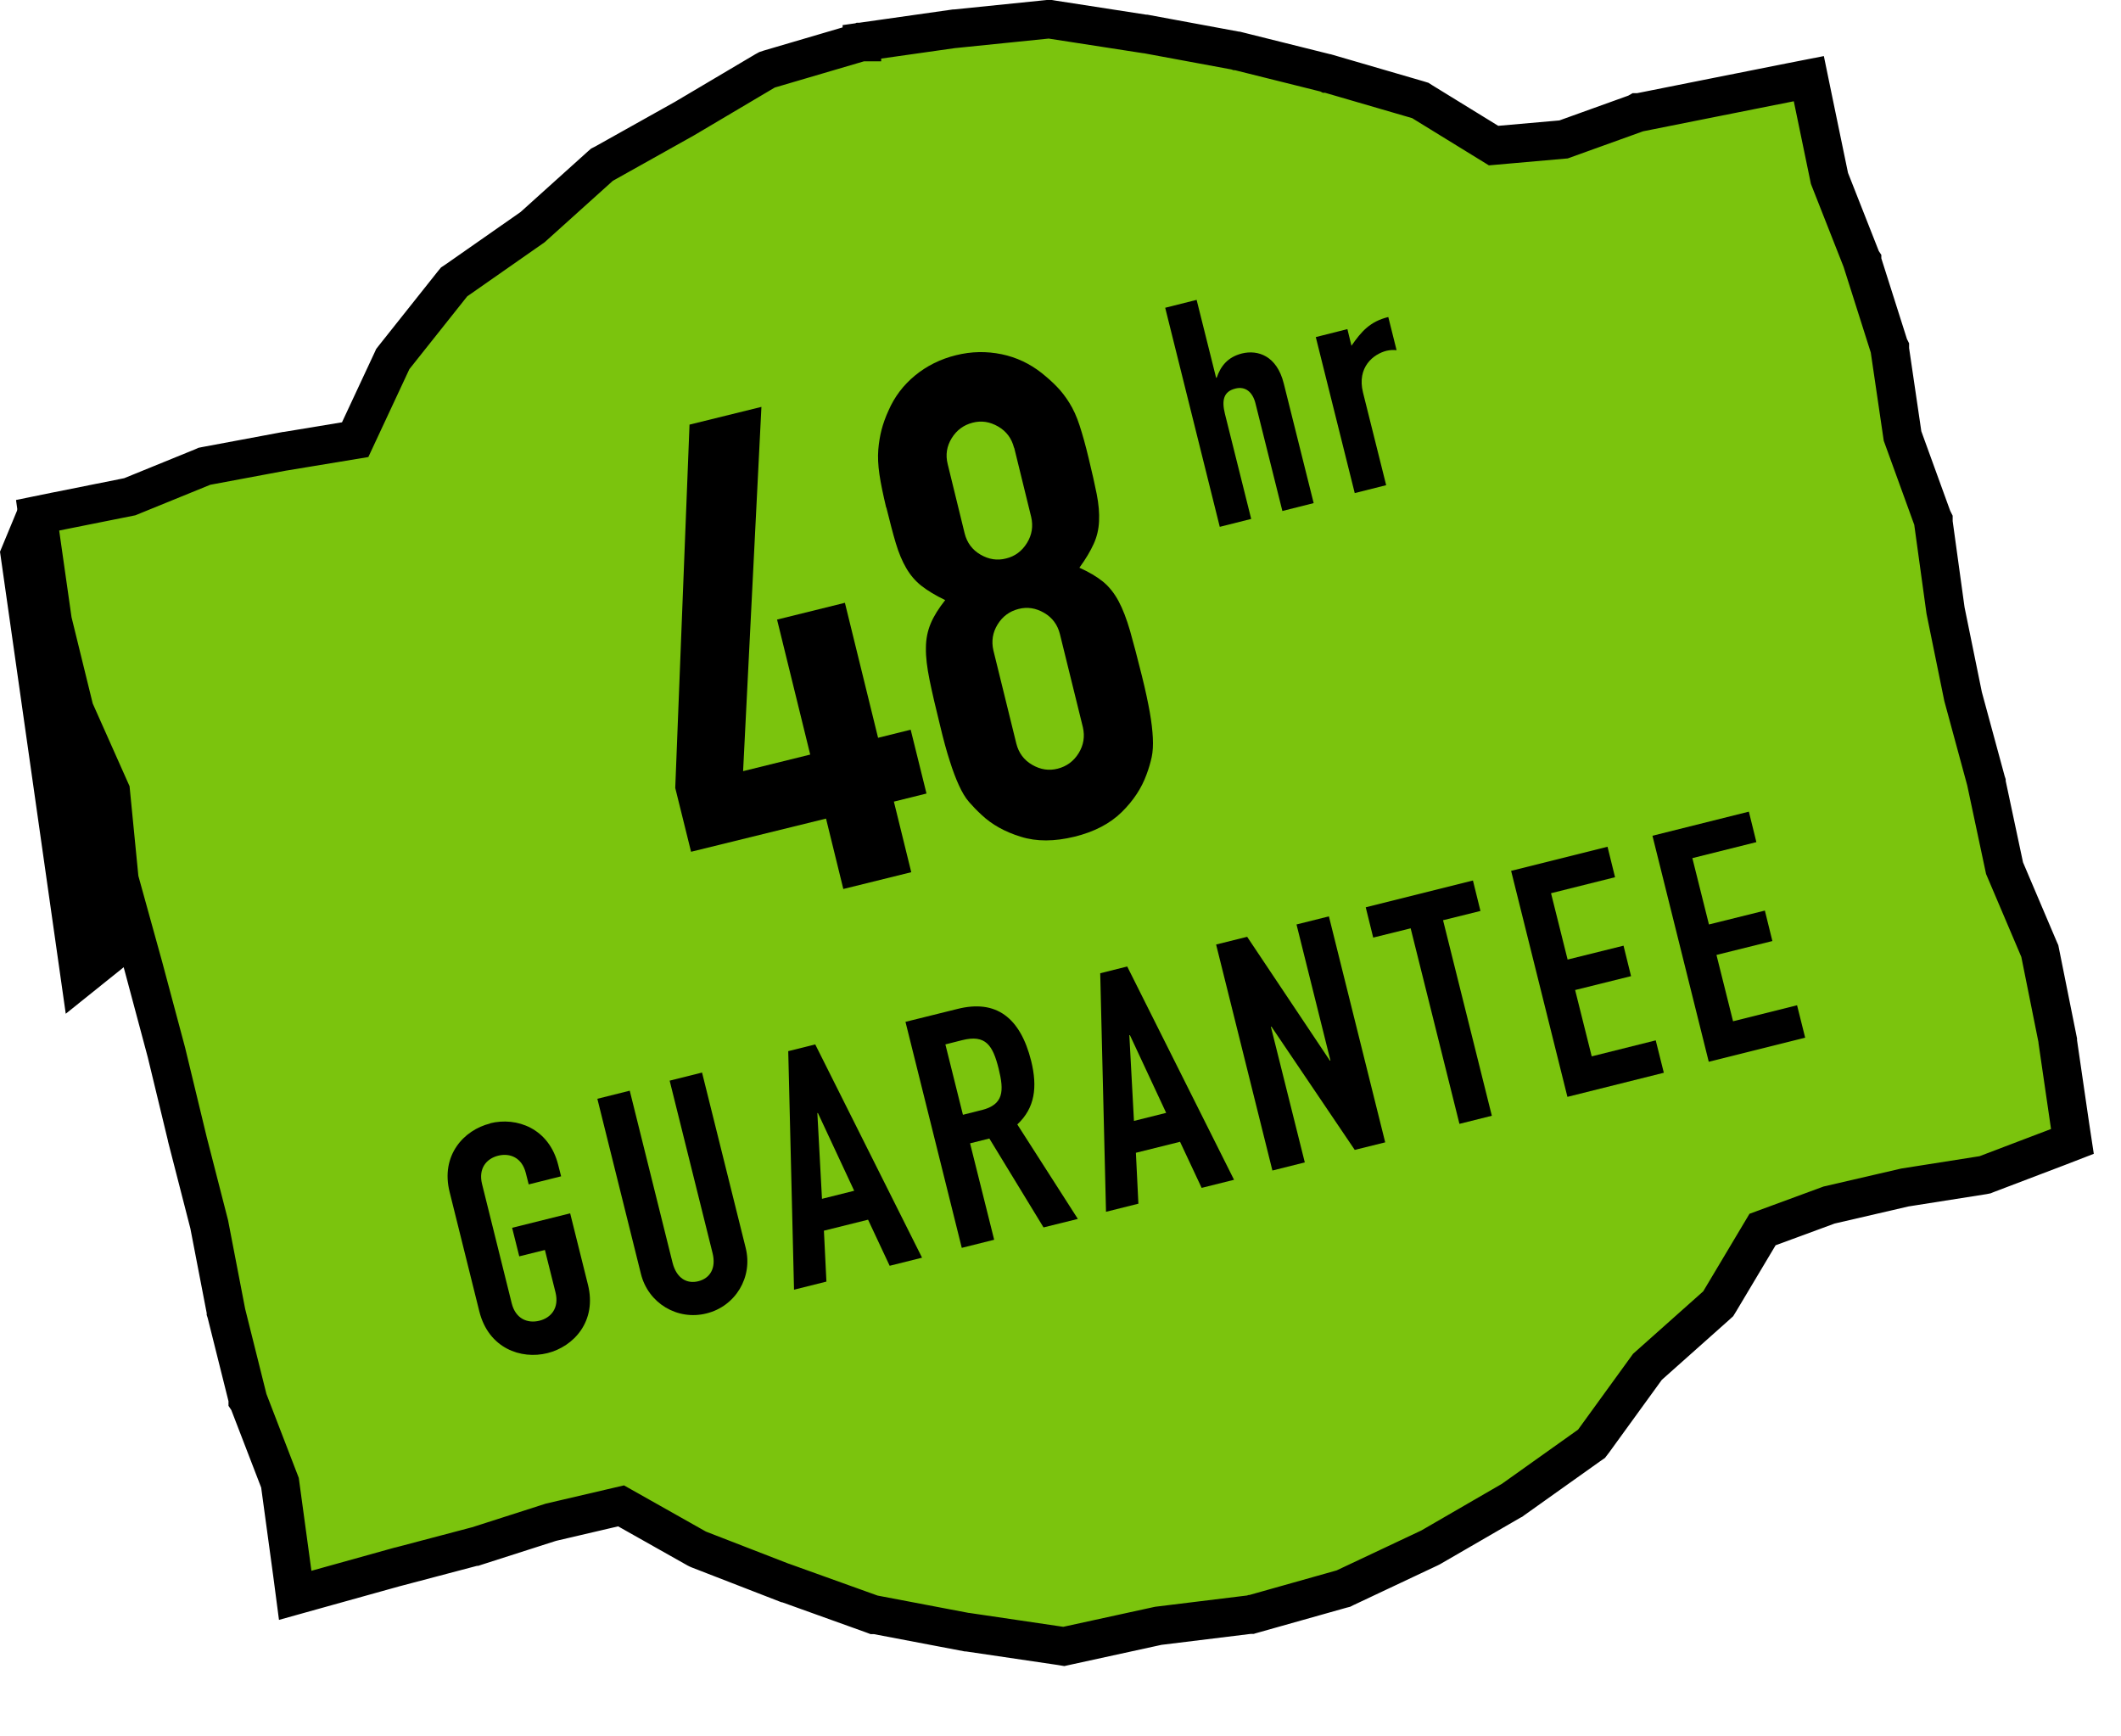
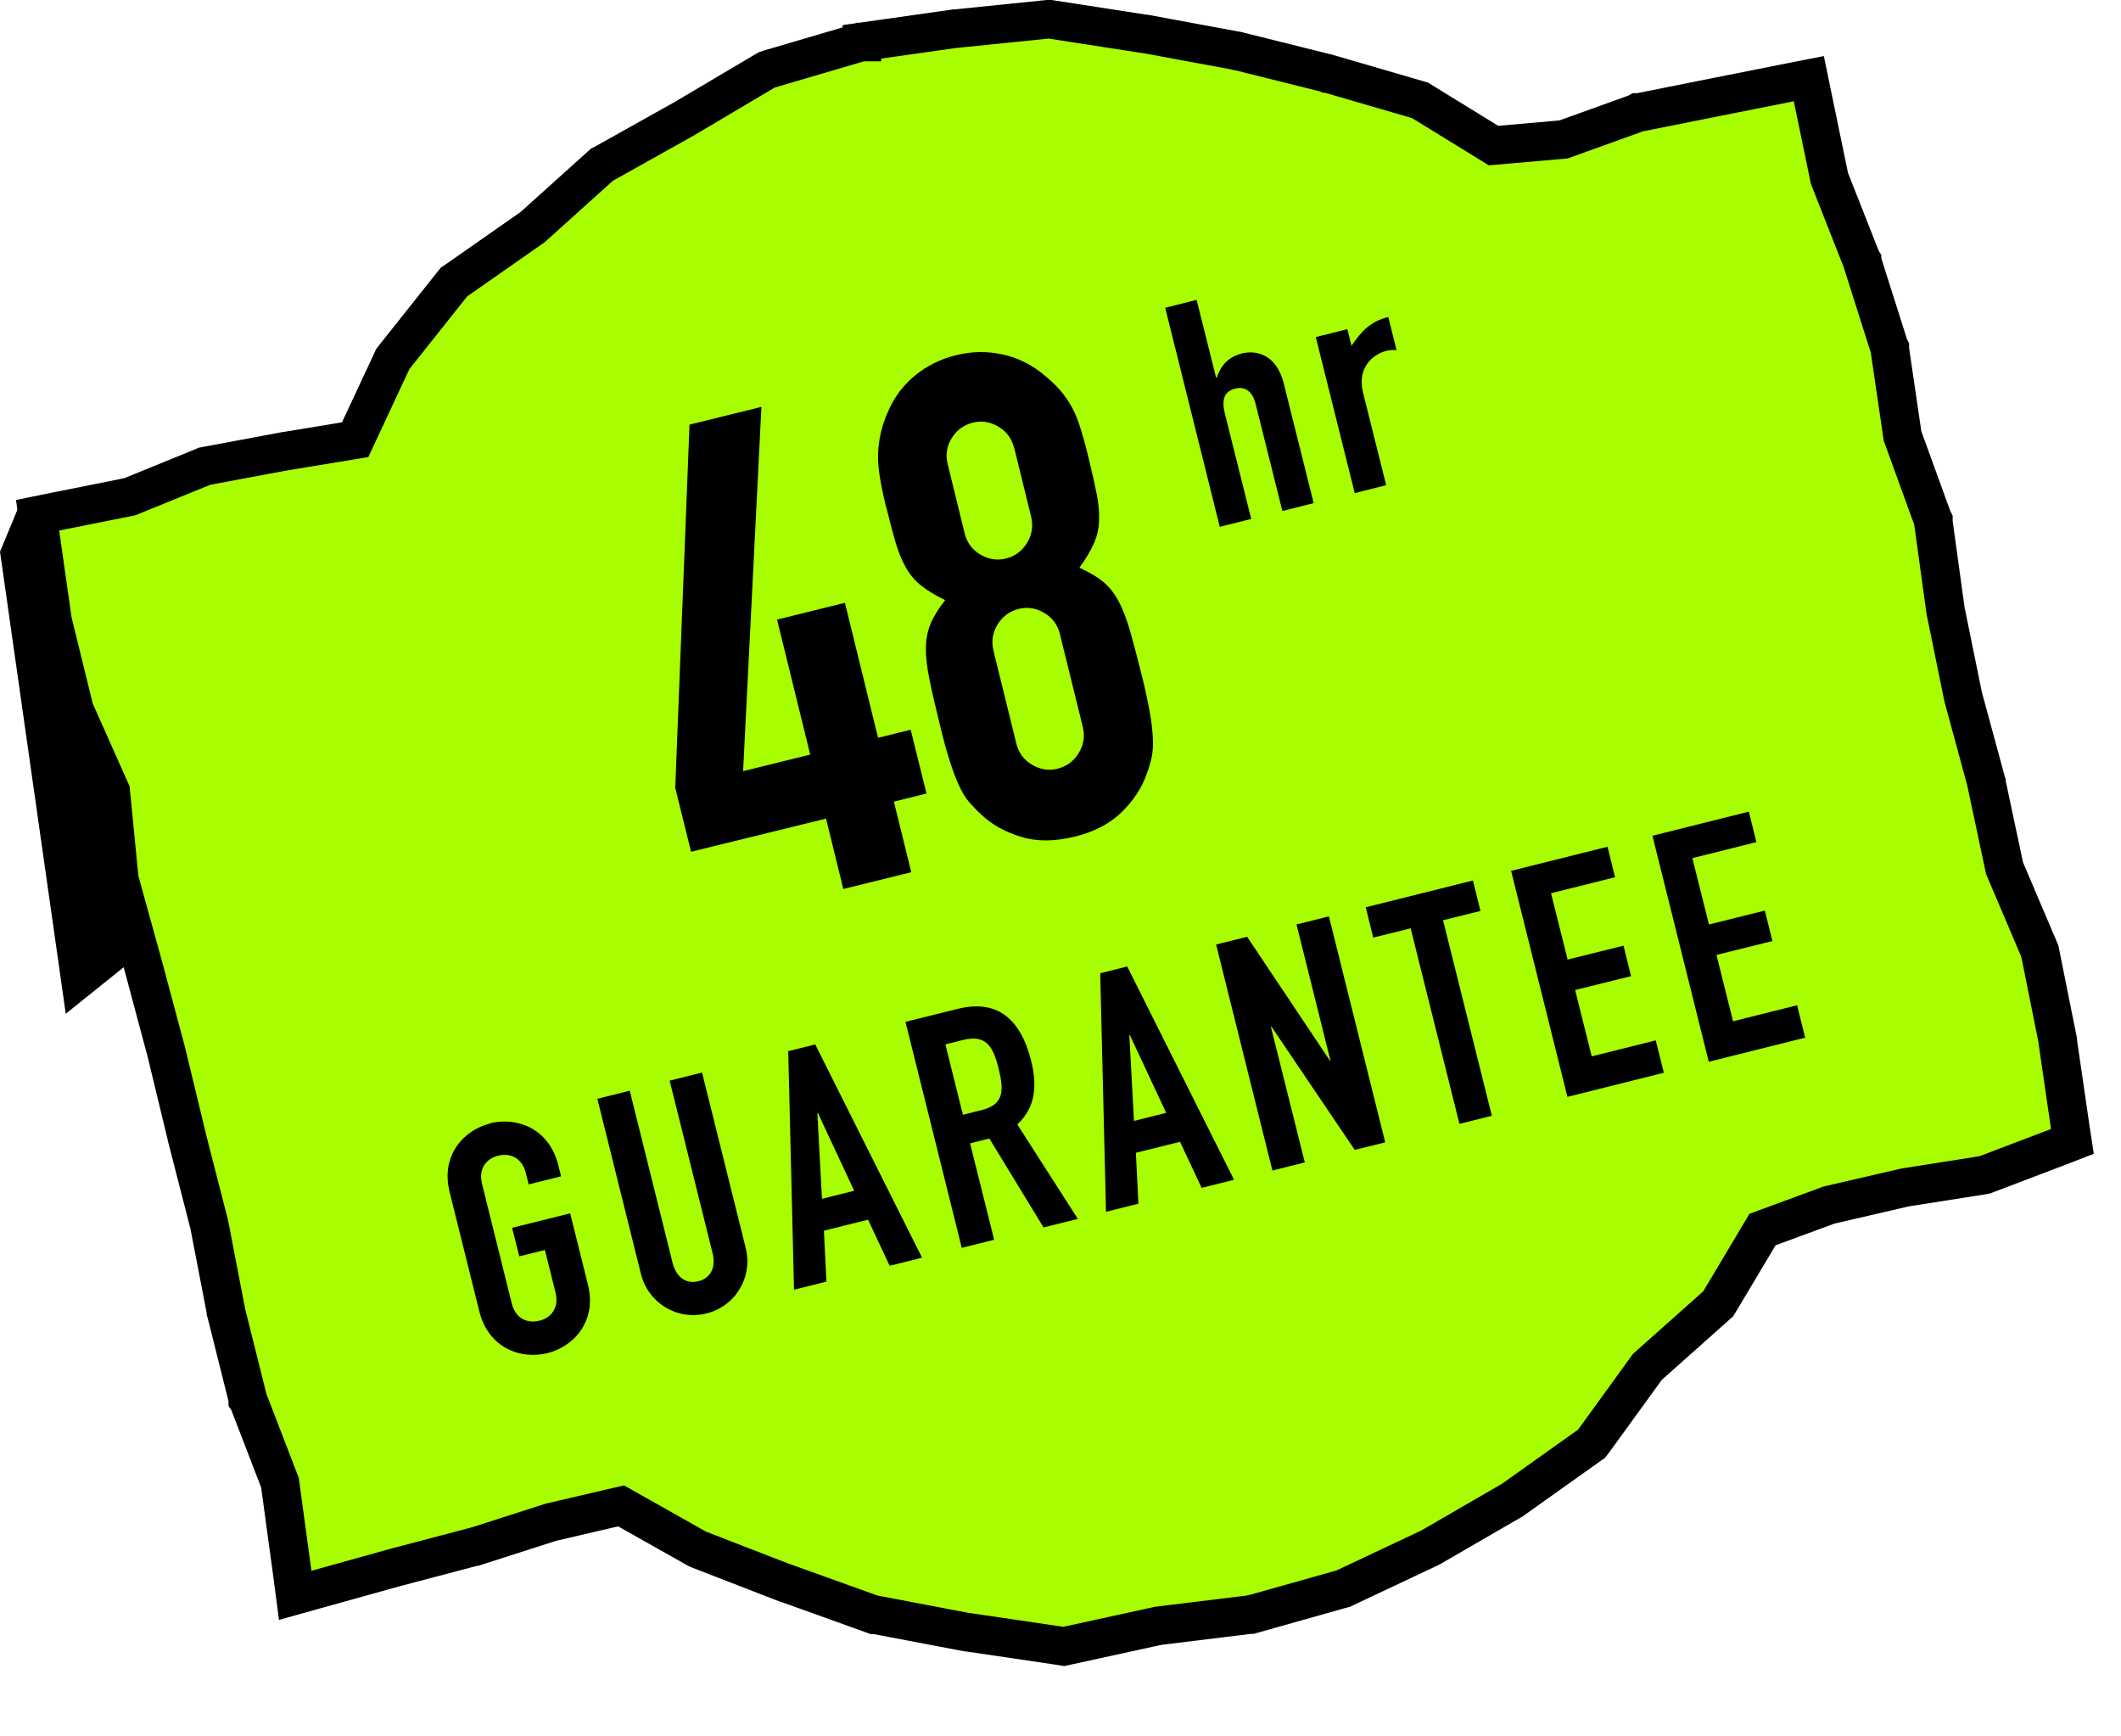
<svg xmlns="http://www.w3.org/2000/svg" width="110" height="90" viewBox="0 0 110 90" fill="none">
-   <path d="M44.7 2.18H44.63L44.56 2.21L39.9 3.58L39.78 3.62L39.67 3.68L35.5 6.15L31.32 8.49L31.22 8.54L31.14 8.61L27.62 11.78L23.67 14.54L23.55 14.62L23.46 14.73L20.44 18.53L20.37 18.62L20.32 18.73L18.42 22.8L14.79 23.4H14.78H14.77L10.7 24.16L10.6 24.18L10.51 24.22L6.73 25.76L2.88 26.53L1.95 26.72L2.08 27.66L2.72 32.15V32.2L2.74 32.25L3.84 36.73L3.86 36.82L3.9 36.9L5.74 41.03L6.18 45.51V45.6L6.21 45.68L7.44 50.12L8.63 54.57L9.71 59.04V59.05L10.85 63.49L11.72 68V68.03L11.73 68.06L12.85 72.54V72.6L12.89 72.66L14.52 76.89L15.16 81.59L15.31 82.73L16.42 82.42L20.62 81.25H20.63L24.61 80.2H24.64L24.67 80.19L28.57 78.94L32.21 78.09L36.13 80.3L36.19 80.33L36.26 80.36L40.72 82.09H40.73H40.74L45.25 83.71L45.33 83.74H45.41L50.14 84.64H50.16H50.18L54.99 85.35L55.17 85.38L55.35 85.34L60.07 84.31L64.8 83.73H64.86L64.92 83.71H64.93H64.94L69.59 82.4L69.67 82.38L69.75 82.34L74.12 80.28L74.16 80.26L74.2 80.24L78.38 77.82L78.42 77.8L78.46 77.77L82.41 74.96L82.54 74.87L82.64 74.74L85.44 70.88L89 67.71L89.11 67.61L89.19 67.48L91.41 63.76L94.86 62.49L98.79 61.58L102.85 60.94L102.95 60.92L103.05 60.88L106.73 59.48L107.48 59.19L107.36 58.4L106.72 54.01V53.98V53.95L105.81 49.42L105.79 49.32L105.75 49.23L103.96 45.02L103.02 40.6V40.57L103.01 40.54L101.81 36.12L100.9 31.66L100.27 27.09V26.98L100.22 26.88L98.67 22.61L98.01 18.12V18.04L97.97 17.96L96.57 13.55V13.52L96.55 13.49L94.88 9.25L94.01 5.05L93.81 4.08L92.84 4.27L89.07 5.02L85.01 5.83H84.94L84.87 5.87L81.09 7.23L77.46 7.55L73.77 5.28L73.66 5.21L73.53 5.17L68.86 3.81H68.84L68.82 3.8L64.17 2.64H64.14L64.11 2.63L59.41 1.76H59.39H59.37L54.59 1.02L54.47 1H54.34L49.53 1.49H49.51H49.49L44.7 2.17V2.18Z" fill="#7bc40d" stroke="black" stroke-width="2" />
+   <path d="M44.7 2.18H44.63L44.56 2.21L39.9 3.58L39.78 3.62L39.67 3.68L35.5 6.15L31.32 8.49L31.22 8.54L31.14 8.61L27.62 11.78L23.67 14.54L23.55 14.62L23.46 14.73L20.44 18.53L20.37 18.62L20.32 18.73L18.42 22.8L14.79 23.4H14.78H14.77L10.7 24.16L10.6 24.18L10.51 24.22L6.73 25.76L2.88 26.53L1.95 26.72L2.08 27.66L2.72 32.15V32.2L2.74 32.25L3.84 36.73L3.86 36.82L3.9 36.9L5.74 41.03L6.18 45.51V45.6L6.21 45.68L7.44 50.12L8.63 54.57L9.71 59.04V59.05L10.85 63.49L11.72 68V68.03L11.73 68.06L12.85 72.54V72.6L12.89 72.66L14.52 76.89L15.16 81.59L15.31 82.73L16.42 82.42L20.62 81.25H20.63L24.61 80.2H24.64L24.67 80.19L28.57 78.94L32.21 78.09L36.13 80.3L36.19 80.33L36.26 80.36L40.72 82.09H40.73H40.74L45.25 83.71L45.33 83.74H45.41L50.14 84.64H50.16H50.18L54.99 85.35L55.17 85.38L55.35 85.34L60.07 84.31L64.8 83.73H64.86L64.92 83.71H64.93H64.94L69.59 82.4L69.67 82.38L69.75 82.34L74.12 80.28L74.16 80.26L74.2 80.24L78.38 77.82L78.42 77.8L78.46 77.77L82.41 74.96L82.54 74.87L82.64 74.74L85.44 70.88L89 67.71L89.11 67.61L89.19 67.48L91.41 63.76L94.86 62.49L98.79 61.58L102.85 60.94L102.95 60.92L103.05 60.88L106.73 59.48L107.48 59.19L107.36 58.4L106.72 54.01V53.98V53.95L105.81 49.42L105.79 49.32L105.75 49.23L103.96 45.02L103.02 40.6V40.57L103.01 40.54L101.81 36.12L100.9 31.66L100.27 27.09V26.98L100.22 26.88L98.67 22.61L98.01 18.12V18.04L97.97 17.96L96.57 13.55V13.52L96.55 13.49L94.88 9.25L94.01 5.05L93.81 4.08L92.84 4.27L89.07 5.02L85.01 5.83H84.94L84.87 5.87L81.09 7.23L77.46 7.55L73.77 5.28L73.66 5.21L73.53 5.17L68.86 3.81H68.84L68.82 3.8L64.17 2.64H64.14L64.11 2.63L59.41 1.76H59.39H59.37L54.59 1.02L54.47 1H54.34L49.53 1.49H49.51H49.49L44.7 2.17V2.18Z" fill="#a8fd00" stroke="black" stroke-width="2" />
  <path fill-rule="evenodd" clip-rule="evenodd" d="M66.5 26.5L68.13 26.09L66.58 19.89C66.22 18.44 65.23 18.13 64.41 18.33C63.66 18.52 63.3 19 63.1 19.59H63.07L62.06 15.55L60.43 15.96L63.26 27.32L64.89 26.91L63.53 21.47C63.35 20.75 63.46 20.3 64.07 20.15C64.58 20.02 64.96 20.32 65.11 20.91L66.51 26.51L66.5 26.5Z" fill="black" />
  <path fill-rule="evenodd" clip-rule="evenodd" d="M69.87 17.07L68.24 17.48L70.26 25.57L71.89 25.16L70.69 20.36C70.36 19.04 71.23 18.36 71.91 18.19C72.09 18.15 72.25 18.14 72.43 18.16L72 16.44C71.06 16.67 70.61 17.18 70.09 17.93L69.88 17.07H69.87Z" fill="black" />
  <path fill-rule="evenodd" clip-rule="evenodd" d="M25.42 58.26C24.05 58.6 22.84 59.92 23.32 61.82L24.86 68.01C25.34 69.92 27.02 70.51 28.39 70.17C29.76 69.83 30.97 68.51 30.49 66.61L29.57 62.92L26.56 63.67L26.93 65.15L28.26 64.82L28.81 67.02C29.01 67.83 28.58 68.34 27.97 68.49C27.36 68.64 26.74 68.39 26.54 67.59L25 61.4C24.8 60.59 25.23 60.08 25.84 59.93C26.45 59.78 27.07 60.03 27.27 60.83L27.42 61.42L29.1 61L28.95 60.41C28.47 58.5 26.79 57.91 25.42 58.25" fill="black" />
  <path fill-rule="evenodd" clip-rule="evenodd" d="M36.95 64.96C37.16 65.78 36.81 66.29 36.221 66.44C35.63 66.59 35.09 66.3 34.88 65.48L32.66 56.56L30.98 56.98L33.24 66.06C33.62 67.59 35.141 68.49 36.641 68.11C38.141 67.74 39.06 66.23 38.67 64.7L36.41 55.62L34.73 56.04L36.95 64.96V64.96Z" fill="black" />
  <path fill-rule="evenodd" clip-rule="evenodd" d="M42.63 62.17L42.39 57.72H42.42L44.3 61.75L42.62 62.17H42.63ZM40.88 54.51L41.18 66.88L42.86 66.46L42.73 63.82L45.02 63.25L46.14 65.64L47.82 65.22L42.28 54.16L40.88 54.51V54.51Z" fill="black" />
  <path fill-rule="evenodd" clip-rule="evenodd" d="M50.89 57.57L49.94 57.81L49.03 54.16L49.9 53.94C51.13 53.63 51.49 54.22 51.79 55.41C52.08 56.58 52.06 57.28 50.9 57.57M53.48 55.02C52.91 52.75 51.65 51.82 49.66 52.32L46.96 52.99L49.88 64.71L51.56 64.29L50.31 59.29L51.31 59.04L54.12 63.65L55.9 63.21L52.76 58.31C53.68 57.45 53.81 56.37 53.48 55.02Z" fill="black" />
  <path fill-rule="evenodd" clip-rule="evenodd" d="M58.81 58.13L58.57 53.68H58.6L60.48 57.71L58.8 58.13H58.81ZM57.06 50.47L57.36 62.84L59.04 62.42L58.91 59.78L61.2 59.21L62.32 61.6L64 61.18L58.46 50.12L57.06 50.47V50.47Z" fill="black" />
  <path fill-rule="evenodd" clip-rule="evenodd" d="M69 54.999H68.97L64.68 48.58L63.07 48.98L65.99 60.7L67.67 60.279L65.91 53.239H65.94L70.26 59.63L71.84 59.239L68.92 47.52L67.24 47.94L69 54.999V54.999Z" fill="black" />
  <path fill-rule="evenodd" clip-rule="evenodd" d="M71.22 48.62L73.16 48.14L75.69 58.28L77.37 57.86L74.84 47.72L76.78 47.24L76.39 45.66L70.83 47.05L71.22 48.63V48.62Z" fill="black" />
  <path fill-rule="evenodd" clip-rule="evenodd" d="M81.29 56.88L86.29 55.63L85.87 53.95L82.55 54.78L81.69 51.34L84.59 50.62L84.2 49.04L81.3 49.76L80.44 46.32L83.76 45.49L83.37 43.91L78.37 45.16L81.29 56.88V56.88Z" fill="black" />
  <path fill-rule="evenodd" clip-rule="evenodd" d="M91.09 43.67L90.7 42.09L85.7 43.34L88.62 55.06L93.62 53.81L93.2 52.13L89.88 52.96L89.02 49.52L91.92 48.8L91.53 47.22L88.63 47.94L87.77 44.5L91.09 43.67V43.67Z" fill="black" />
  <path fill-rule="evenodd" clip-rule="evenodd" d="M7.25 49.48L6.01 45.66V40.65L3.89 35.32L1.05 26.08L0 28.61L3.41 52.57L7.26 49.48H7.25Z" fill="black" />
  <path d="M43.739 46.11L42.84 42.45L35.84 44.17L35.02 40.86L35.76 22.02L39.489 21.1L38.539 39.99L42.02 39.13L40.3 32.13L43.819 31.26L45.539 38.26L47.23 37.84L48.05 41.15L46.359 41.57L47.26 45.23L43.739 46.1V46.11Z" fill="black" />
  <path d="M45.959 26.32C45.8 25.65 45.679 25.08 45.609 24.6C45.539 24.12 45.52 23.69 45.55 23.32C45.58 22.95 45.639 22.6 45.719 22.29C45.8 21.98 45.919 21.64 46.08 21.29C46.389 20.58 46.849 19.97 47.459 19.47C48.069 18.97 48.77 18.62 49.58 18.42C50.389 18.22 51.169 18.21 51.95 18.37C52.719 18.53 53.41 18.86 54.02 19.34C54.319 19.58 54.59 19.82 54.819 20.06C55.05 20.3 55.26 20.57 55.459 20.89C55.66 21.21 55.84 21.6 55.989 22.06C56.139 22.52 56.3 23.09 56.459 23.76C56.639 24.5 56.779 25.12 56.88 25.63C56.98 26.14 57.02 26.61 56.999 27.03C56.98 27.45 56.889 27.84 56.719 28.21C56.55 28.58 56.309 28.99 55.98 29.44C56.469 29.66 56.88 29.9 57.2 30.16C57.52 30.42 57.789 30.76 58.01 31.17C58.23 31.58 58.429 32.1 58.609 32.72C58.789 33.35 58.989 34.12 59.219 35.04C59.41 35.8 59.539 36.43 59.63 36.93C59.719 37.43 59.77 37.88 59.789 38.26C59.809 38.65 59.789 38.98 59.73 39.26C59.669 39.54 59.58 39.85 59.459 40.17C59.209 40.86 58.789 41.51 58.179 42.11C57.569 42.71 56.749 43.14 55.719 43.39C54.69 43.64 53.76 43.65 52.94 43.39C52.12 43.14 51.44 42.76 50.91 42.26C50.66 42.03 50.44 41.8 50.249 41.58C50.059 41.36 49.889 41.07 49.73 40.72C49.569 40.37 49.41 39.95 49.26 39.47C49.099 38.98 48.929 38.36 48.749 37.6C48.52 36.68 48.34 35.9 48.209 35.26C48.08 34.62 48.01 34.07 48.02 33.6C48.02 33.14 48.109 32.71 48.27 32.33C48.429 31.95 48.679 31.55 49.02 31.12C48.52 30.88 48.109 30.63 47.789 30.38C47.469 30.13 47.209 29.82 46.999 29.46C46.789 29.1 46.609 28.67 46.459 28.17C46.309 27.67 46.15 27.05 45.969 26.32H45.959ZM52.59 23.22C52.469 22.74 52.2 22.37 51.77 22.12C51.34 21.87 50.9 21.8 50.44 21.92C49.98 22.04 49.62 22.3 49.359 22.72C49.099 23.14 49.029 23.59 49.15 24.07L50.029 27.66C50.15 28.14 50.419 28.51 50.849 28.76C51.279 29.01 51.719 29.08 52.179 28.96C52.639 28.85 52.999 28.58 53.26 28.16C53.52 27.74 53.59 27.29 53.48 26.81L52.599 23.22H52.59ZM54.969 32.88C54.849 32.4 54.58 32.03 54.15 31.78C53.719 31.53 53.279 31.46 52.819 31.58C52.359 31.7 51.999 31.96 51.739 32.38C51.48 32.8 51.41 33.25 51.52 33.73L52.709 38.56C52.83 39.04 53.099 39.41 53.529 39.66C53.959 39.91 54.4 39.98 54.859 39.86C55.319 39.74 55.679 39.48 55.94 39.06C56.2 38.64 56.27 38.19 56.16 37.71L54.969 32.88V32.88Z" fill="black" />
</svg>
